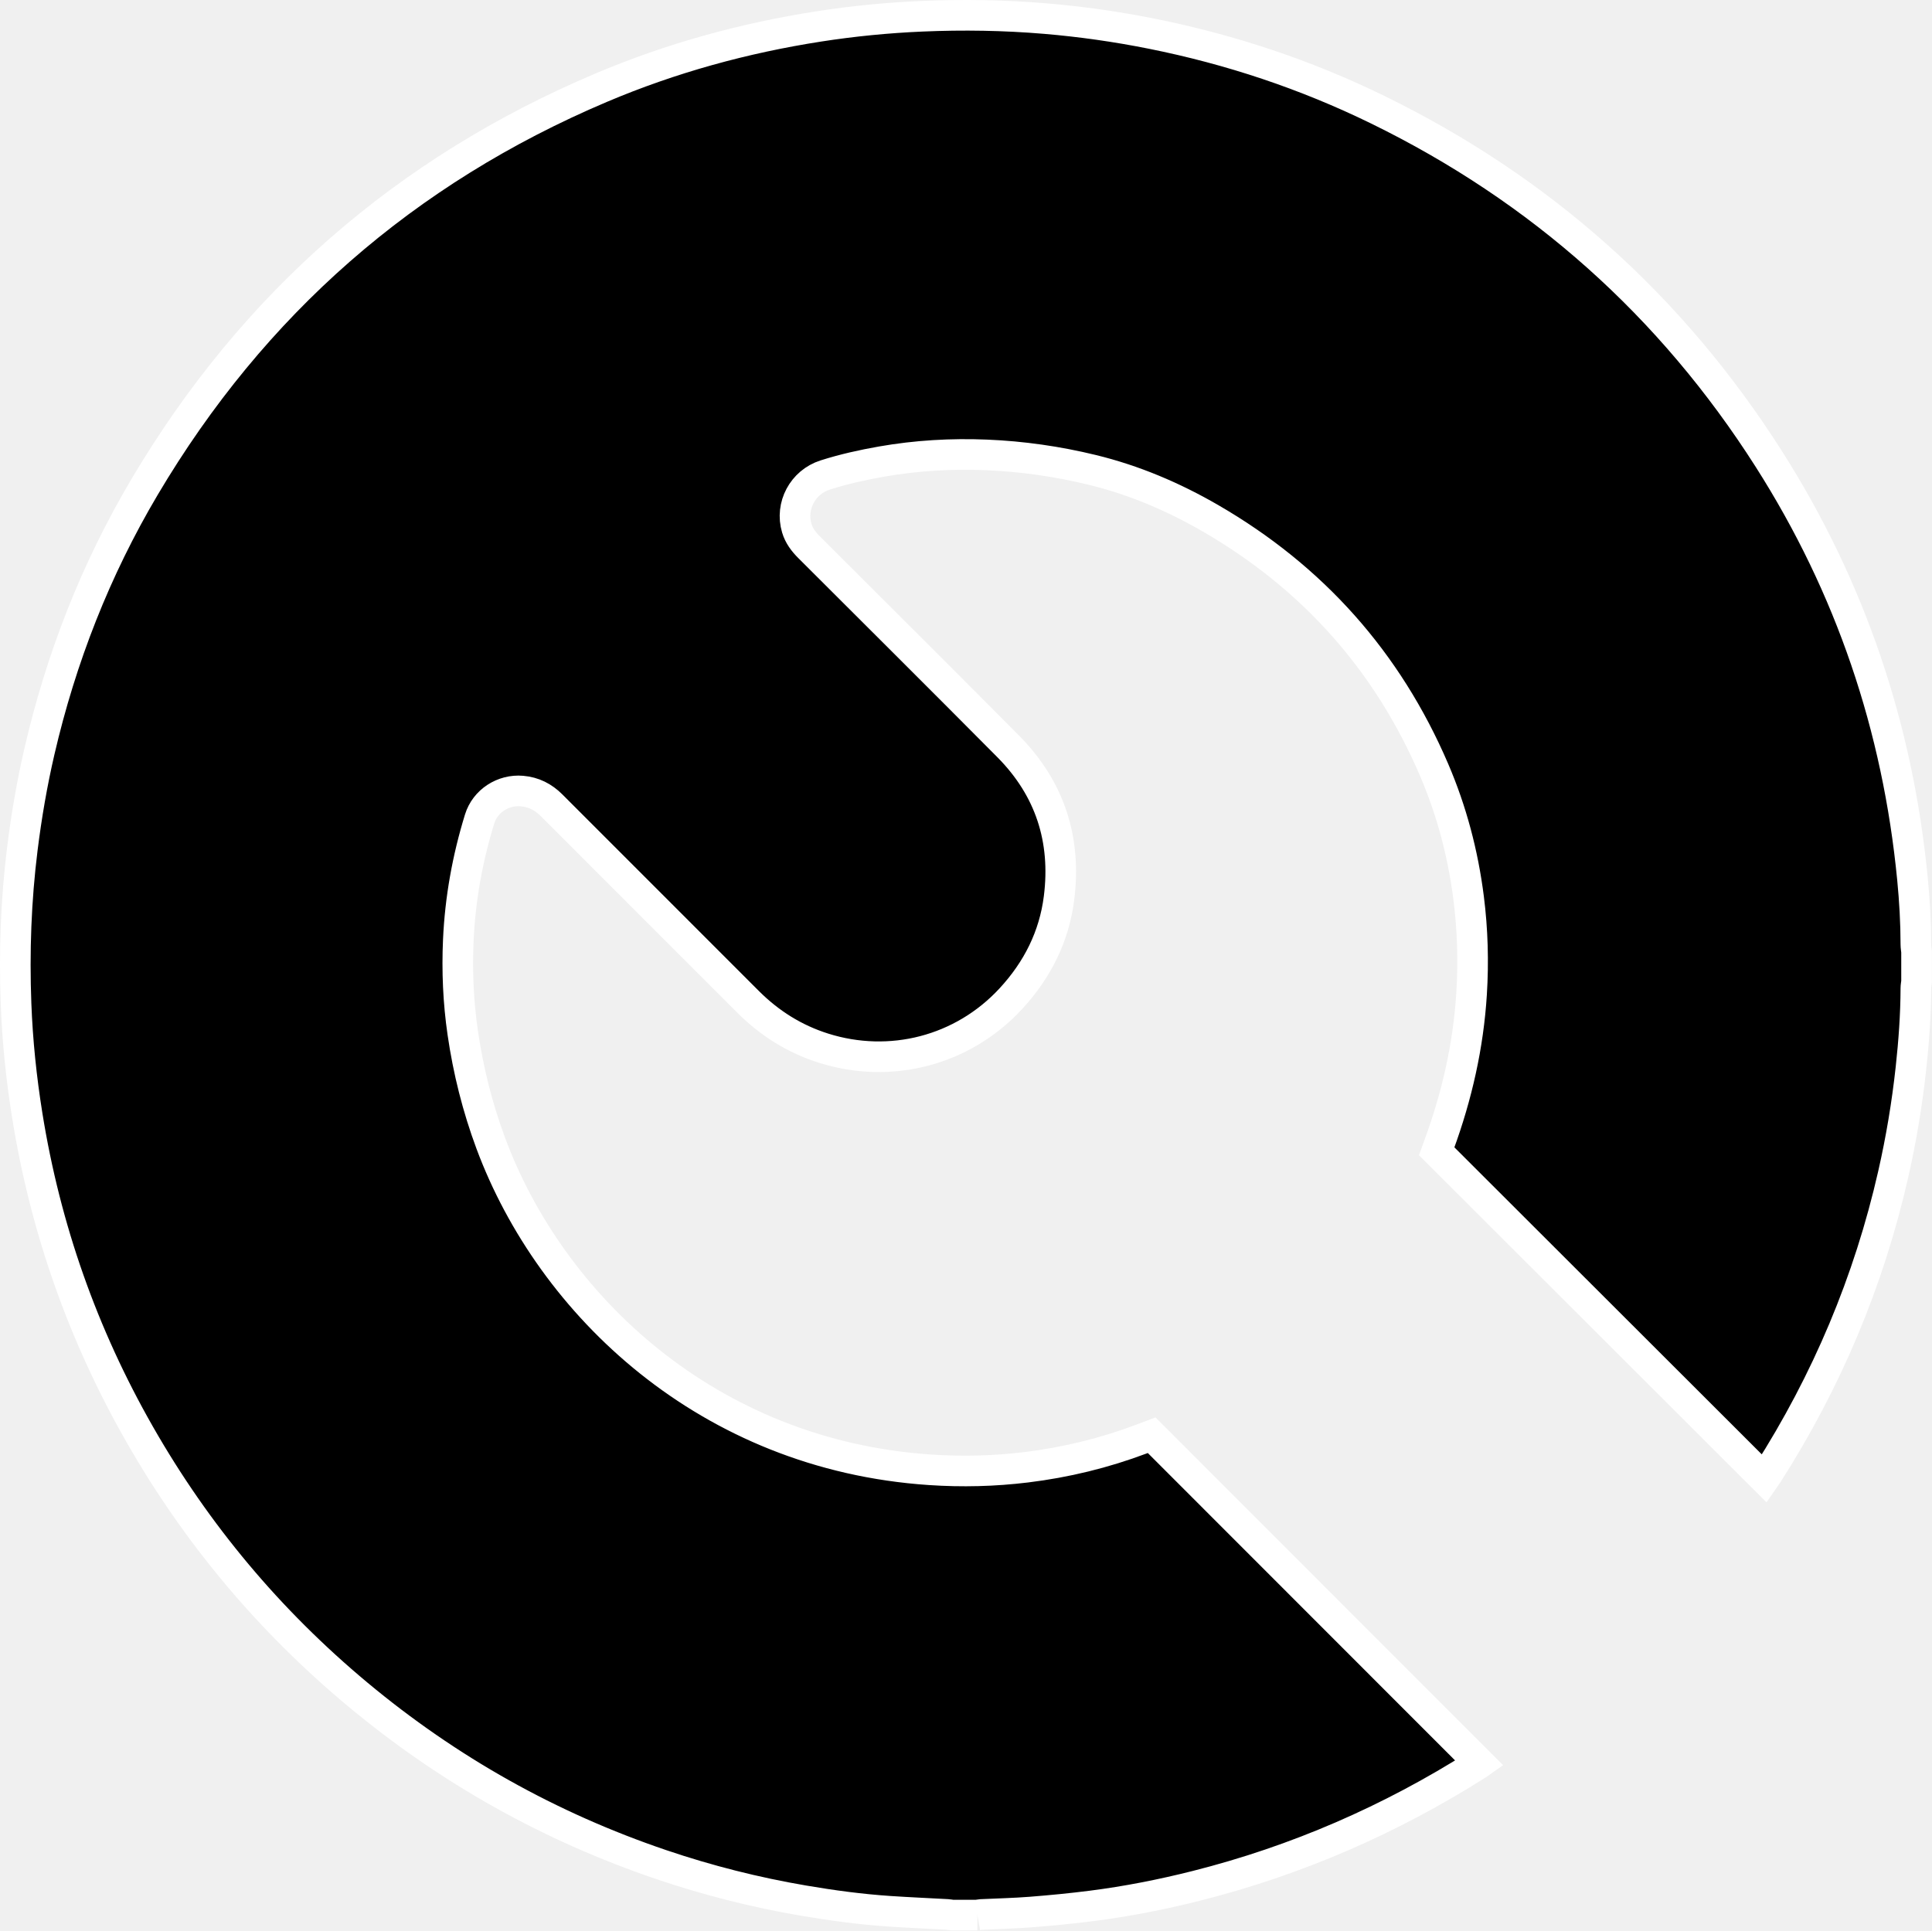
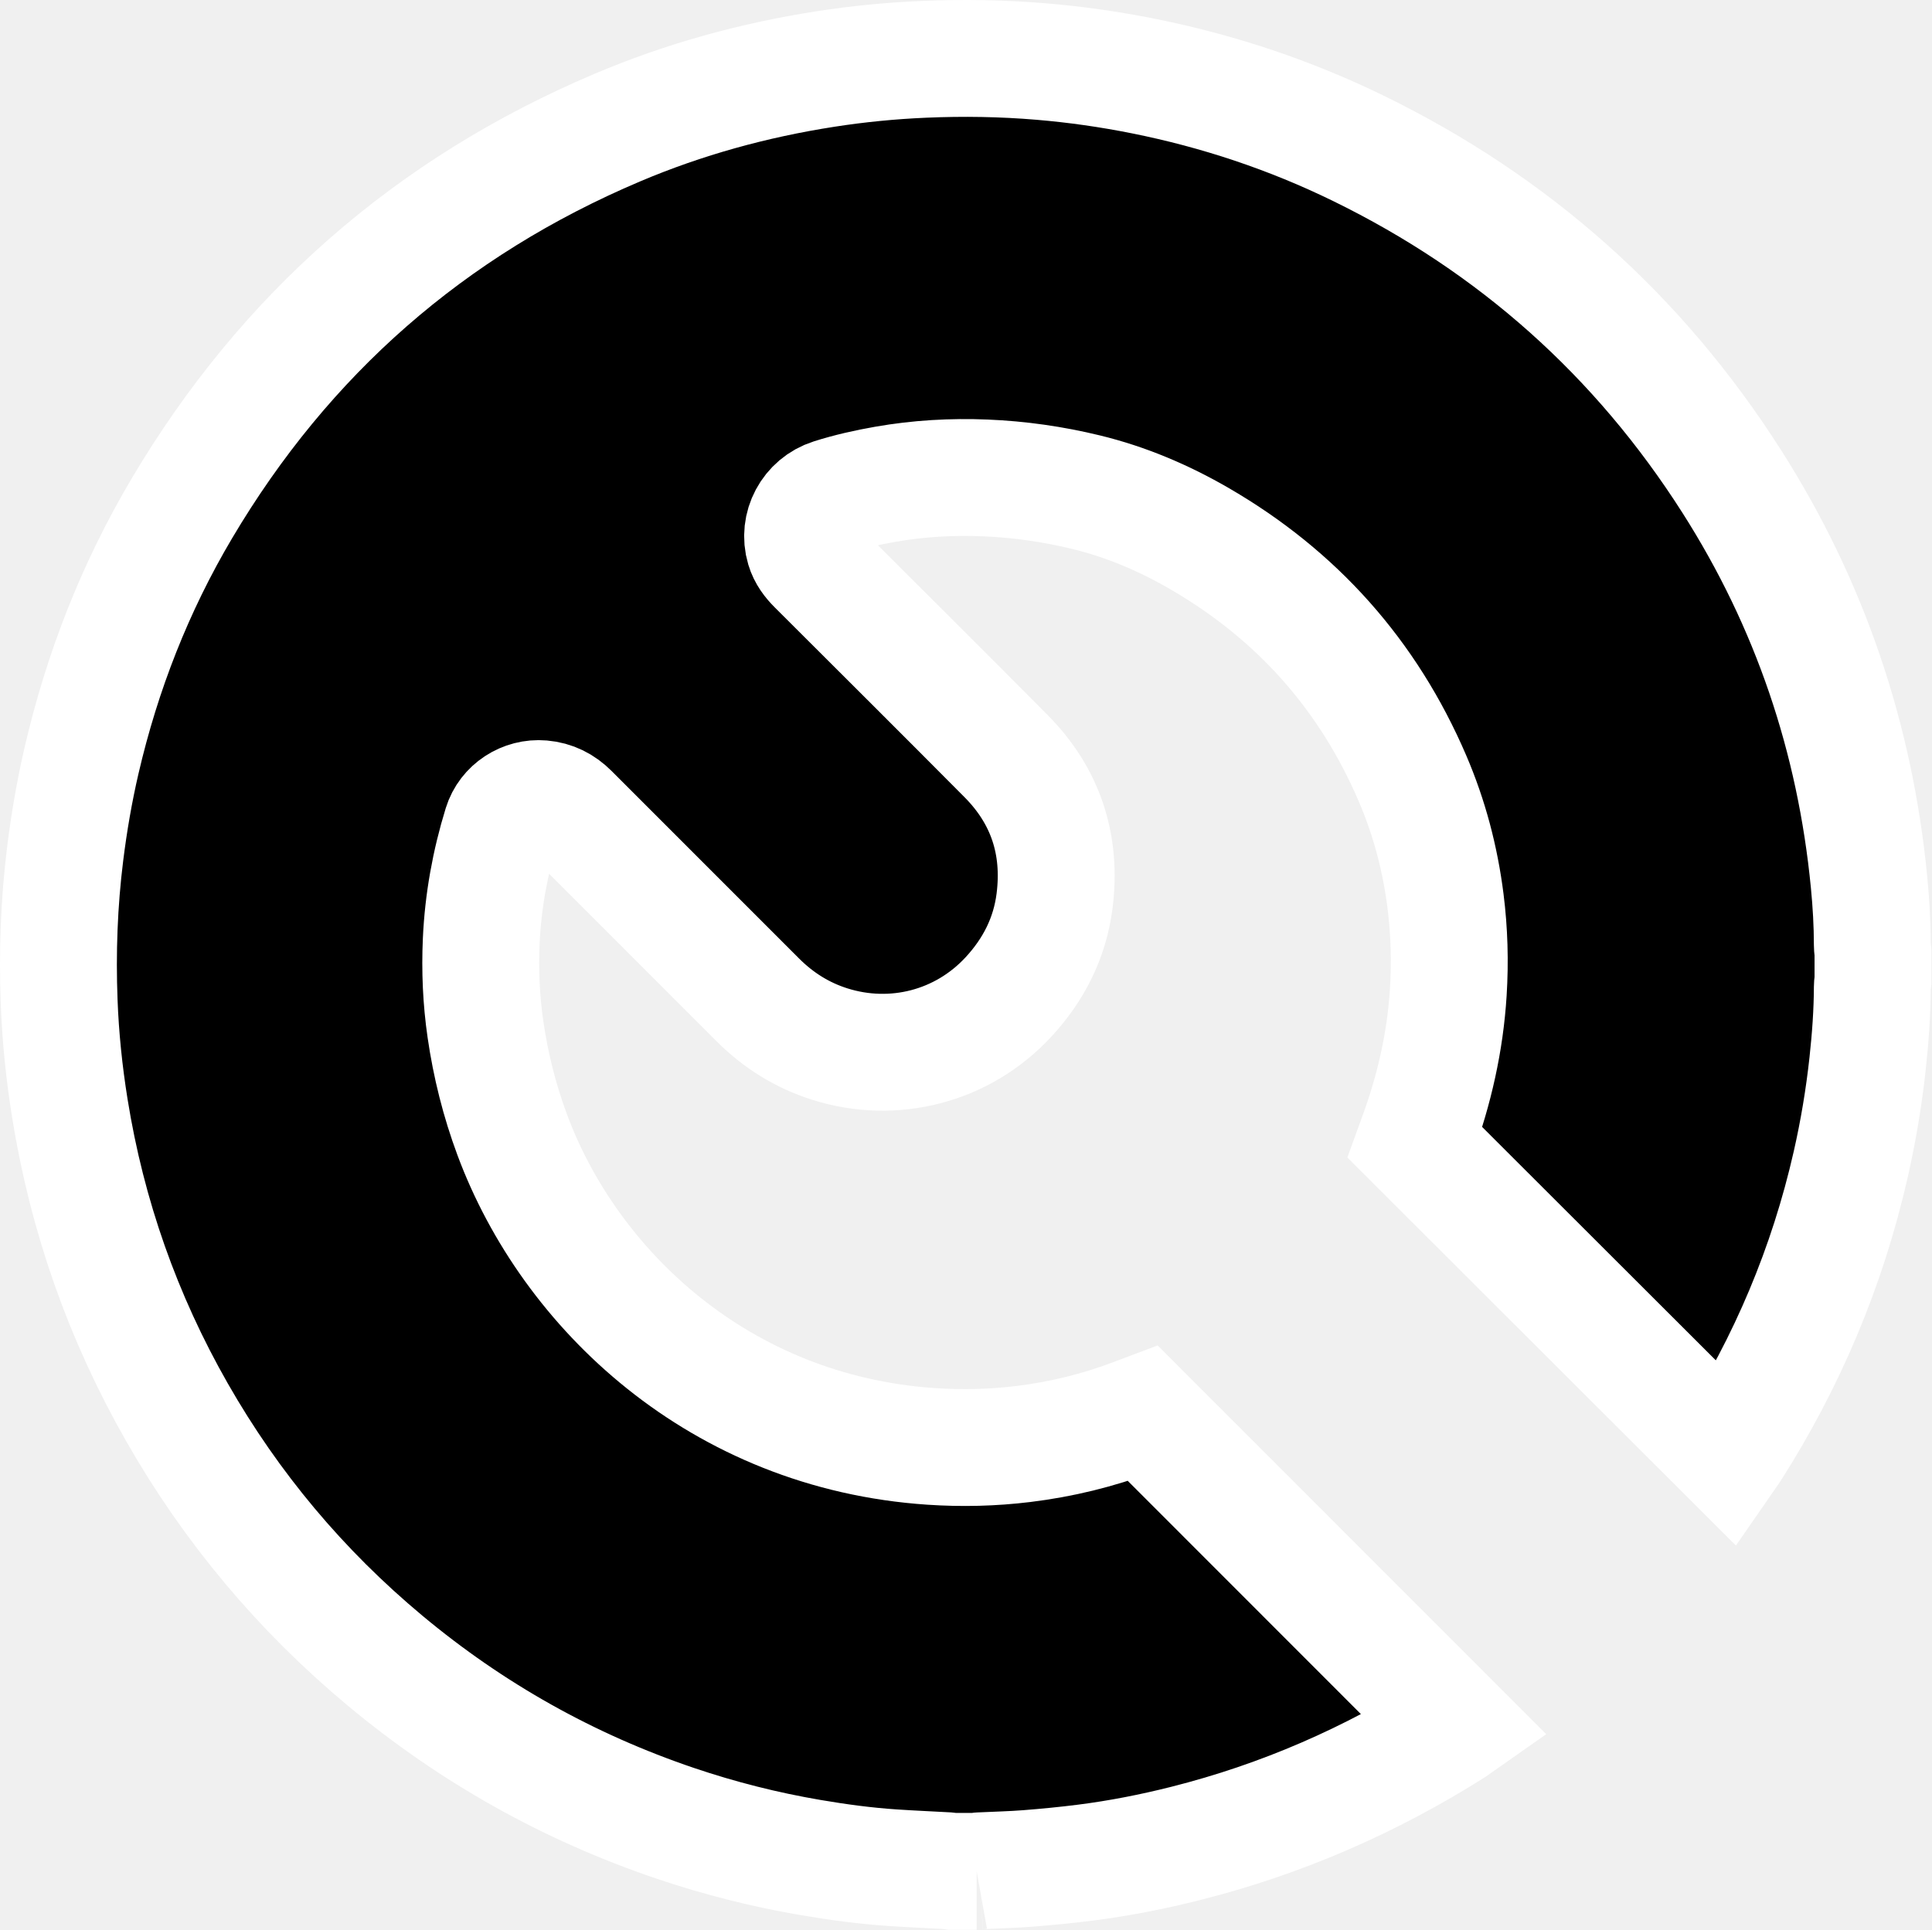
- <svg xmlns="http://www.w3.org/2000/svg" width="4165" height="4162" viewBox="0 0 4165 4162">
-   <path fill-rule="evenodd" stroke="#FFF" stroke-width="66" d="M2074.082,4096 L2019.363,4096 C2015.922,4095.522 2012.495,4094.795 2009.038,4094.605 C1967.383,4092.309 1925.693,4090.539 1884.072,4087.75 C1822.128,4083.6 1760.674,4075.287 1699.477,4064.859 C1595.321,4047.109 1493.217,4021.291 1393.168,3987.394 C1151.802,3905.615 933.28,3782.954 737.593,3619.772 C547.351,3461.13 390.665,3274.205 267.879,3059.054 C145.536,2844.681 64.844,2615.561 25.719,2371.786 C12.927,2292.08 4.649,2211.92 1.603,2131.312 C-2.627,2019.368 1.376,1907.692 15.262,1796.412 C24.08,1725.761 36.085,1655.697 52.16,1586.37 C98.808,1385.186 173.274,1194.839 278.533,1017.116 C512.194,622.594 840.22,335.292 1262.482,156.286 C1413.503,92.266 1570.649,49.082 1732.698,23.914 C1806.188,12.502 1880.121,5.244 1954.467,2.056 C2043.238,-1.752 2131.893,-0.378 2220.413,7.082 C2297.657,13.592 2374.29,24.535 2450.335,39.758 C2619.547,73.633 2782.014,127.731 2937.008,203.494 C3288.377,375.248 3569.73,626.112 3779.782,955.925 C3955.947,1232.532 4058.198,1535.025 4089.856,1861.381 C4094.427,1908.504 4097.172,1955.757 4097.216,2003.138 C4097.22,2008.321 4098.178,2013.504 4098.694,2018.685 L4098.694,2083.931 C4098.182,2088.484 4097.241,2093.036 4097.225,2097.59 C4097.024,2155.511 4092.824,2213.165 4086.557,2270.719 C4078.203,2347.441 4065.511,2423.412 4048.419,2498.663 C3995.884,2729.966 3905.111,2945.234 3777.411,3145.016 C3775.579,3147.882 3773.546,3150.62 3770.601,3154.87 C3534.474,2919.003 3299.082,2683.871 3064.181,2449.229 C3066.561,2442.674 3068.099,2438.413 3069.654,2434.158 C3108.023,2329.18 3132.492,2221.23 3139.428,2109.482 C3143.697,2040.683 3141.786,1972.141 3133.136,1903.716 C3121.013,1807.822 3096.578,1715.195 3058.475,1626.467 C2957.967,1392.426 2796.79,1211.851 2576.469,1084.372 C2496.357,1038.019 2411.681,1001.992 2321.47,980.05 C2246.683,961.86 2170.763,950.992 2093.871,947.802 C2017.982,944.655 1942.477,949.027 1867.574,962.165 C1826.474,969.374 1785.792,978.447 1746.016,991.102 C1697.49,1006.541 1670.338,1057.837 1684.71,1105.8 C1689.582,1122.062 1699.367,1135 1711.224,1146.843 C1854.415,1289.875 1997.931,1432.586 2140.478,1576.258 C2230.35,1666.84 2265.956,1777.063 2250.078,1903.087 C2239.557,1986.598 2203.12,2058.672 2145.914,2120.504 C2041.708,2233.138 1885.886,2272.239 1742.515,2226.958 C1679.793,2207.148 1625.754,2173.124 1579.306,2126.611 C1438.277,1985.386 1297.053,1844.355 1156.011,1703.141 C1138.197,1685.304 1117.399,1674.711 1092.085,1672.536 C1051.656,1669.063 1012.951,1693.944 1001.022,1732.646 C974.774,1817.797 959.041,1904.901 955.033,1993.941 C952.03,2060.639 954.91,2127.113 964.508,2193.298 C976.374,2275.117 996.361,2354.827 1025.167,2432.287 C1154.814,2780.917 1493.17,3103.769 1971.521,3135.922 C2040.97,3140.59 2110.281,3138.941 2179.437,3130.487 C2264.703,3120.066 2347.536,3099.918 2427.908,3069.62 C2436.032,3066.559 2444.159,3063.503 2449.751,3061.398 C2686.117,3297.913 2921.225,3533.171 3156.373,3768.467 C3155.886,3768.809 3154.229,3770.079 3152.473,3771.191 C2964.203,3890.481 2762.367,3978.341 2546.164,4032.916 C2471.689,4051.715 2396.411,4066.517 2320.232,4076.225 C2276.787,4081.761 2233.14,4086 2189.473,4089.429 C2153.486,4092.255 2117.336,4093.011 2081.261,4094.753 C2078.854,4094.87 2076.474,4095.57 2074.082,4096" transform="translate(33 33)" />
+ <svg xmlns="http://www.w3.org/2000/svg" width="1091" height="1090" viewBox="0 0 1091 1090">
+   <path fill-rule="evenodd" stroke="#FFF" stroke-width="66" d="M518.521,1024 L504.841,1024 C503.98,1023.881 503.124,1023.699 502.26,1023.651 C491.846,1023.077 481.423,1022.635 471.018,1021.938 C455.532,1020.9 440.169,1018.822 424.869,1016.215 C398.83,1011.777 373.304,1005.323 348.292,996.849 C287.951,976.404 233.32,945.739 184.398,904.943 C136.838,865.282 97.666,818.551 66.97,764.764 C36.384,711.17 16.211,653.89 6.43,592.946 C3.232,573.02 1.162,552.98 0.401,532.828 C-0.657,504.842 0.344,476.923 3.816,449.103 C6.02,431.44 9.021,413.924 13.04,396.592 C24.702,346.297 43.319,298.71 69.633,254.279 C128.049,155.649 210.055,83.823 315.62,39.072 C353.376,23.067 392.662,12.27 433.174,5.979 C451.547,3.125 470.03,1.311 488.617,0.514 C510.809,-0.438 532.973,-0.095 555.103,1.771 C574.414,3.398 593.573,6.134 612.584,9.94 C654.887,18.408 695.504,31.933 734.252,50.874 C822.094,93.812 892.433,156.528 944.945,238.981 C988.987,308.133 1014.549,383.756 1022.464,465.345 C1023.607,477.126 1024.293,488.939 1024.304,500.784 C1024.305,502.08 1024.545,503.376 1024.674,504.671 L1024.674,520.983 C1024.546,522.121 1024.31,523.259 1024.306,524.398 C1024.256,538.878 1023.206,553.291 1021.639,567.68 C1019.551,586.86 1016.378,605.853 1012.105,624.666 C998.971,682.492 976.278,736.308 944.353,786.254 C943.895,786.97 943.387,787.655 942.65,788.718 C883.618,729.751 824.771,670.968 766.045,612.307 C766.64,610.669 767.025,609.603 767.413,608.54 C777.006,582.295 783.123,555.308 784.857,527.37 C785.924,510.171 785.446,493.035 783.284,475.929 C780.253,451.956 774.145,428.799 764.619,406.617 C739.492,348.107 699.198,302.963 644.117,271.093 C624.089,259.505 602.92,250.498 580.367,245.012 C561.671,240.465 542.691,237.748 523.468,236.951 C504.496,236.164 485.619,237.257 466.894,240.541 C456.618,242.344 446.448,244.612 436.504,247.776 C424.372,251.635 417.584,264.459 421.177,276.45 C422.396,280.516 424.842,283.75 427.806,286.711 C463.604,322.469 499.483,358.146 535.119,394.064 C557.587,416.71 566.489,444.266 562.52,475.772 C559.889,496.649 550.78,514.668 536.479,530.126 C510.427,558.284 471.471,568.06 435.629,556.739 C419.948,551.787 406.439,543.281 394.827,531.653 C359.569,496.347 324.263,461.089 289.003,425.785 C284.549,421.326 279.35,418.678 273.021,418.134 C262.914,417.266 253.238,423.486 250.255,433.162 C243.694,454.449 239.76,476.225 238.758,498.485 C238.008,515.16 238.727,531.778 241.127,548.325 C244.094,568.779 249.09,588.707 256.292,608.072 C288.704,695.229 373.292,775.942 492.88,783.98 C510.243,785.148 527.57,784.735 544.859,782.622 C566.176,780.016 586.884,774.979 606.977,767.405 C609.008,766.64 611.04,765.876 612.438,765.349 C671.529,824.478 730.306,883.293 789.093,942.117 C788.972,942.202 788.557,942.52 788.118,942.798 C741.051,972.62 690.592,994.585 636.541,1008.229 C617.922,1012.929 599.103,1016.629 580.058,1019.056 C569.197,1020.44 558.285,1021.5 547.368,1022.357 C538.372,1023.064 529.334,1023.253 520.315,1023.688 C519.713,1023.718 519.119,1023.893 518.521,1024" transform="translate(33 33)" />
</svg>
